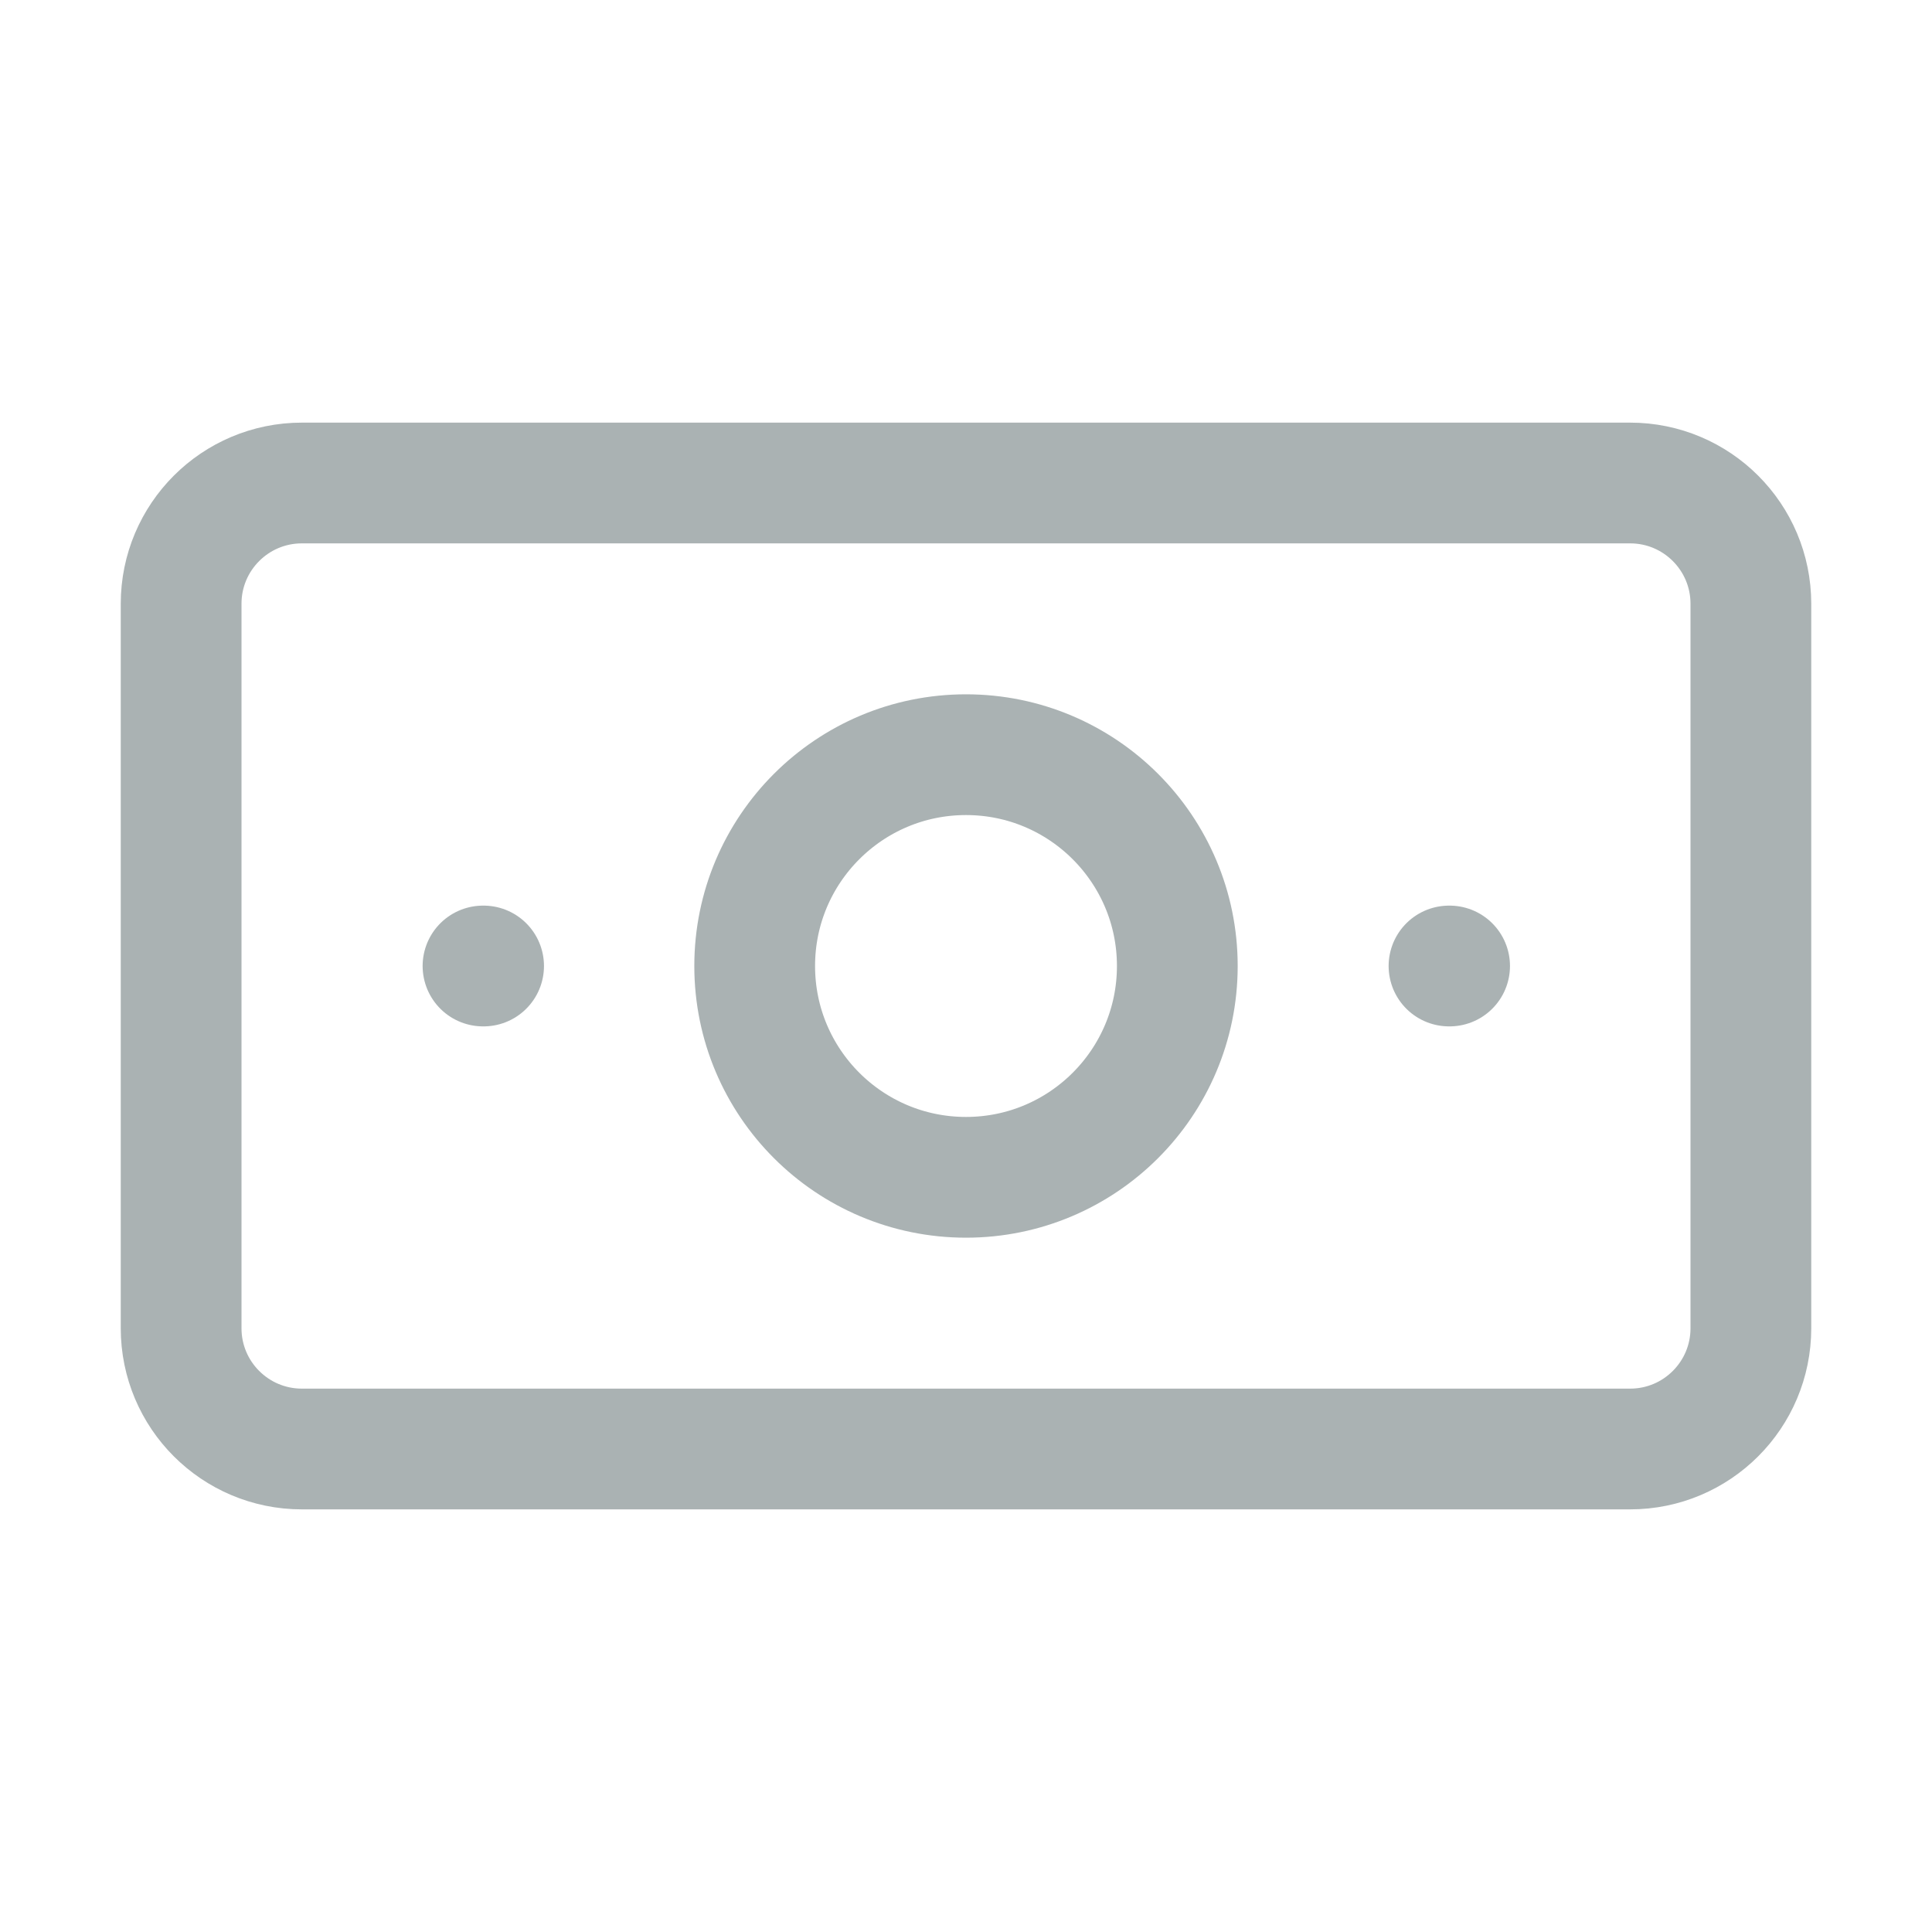
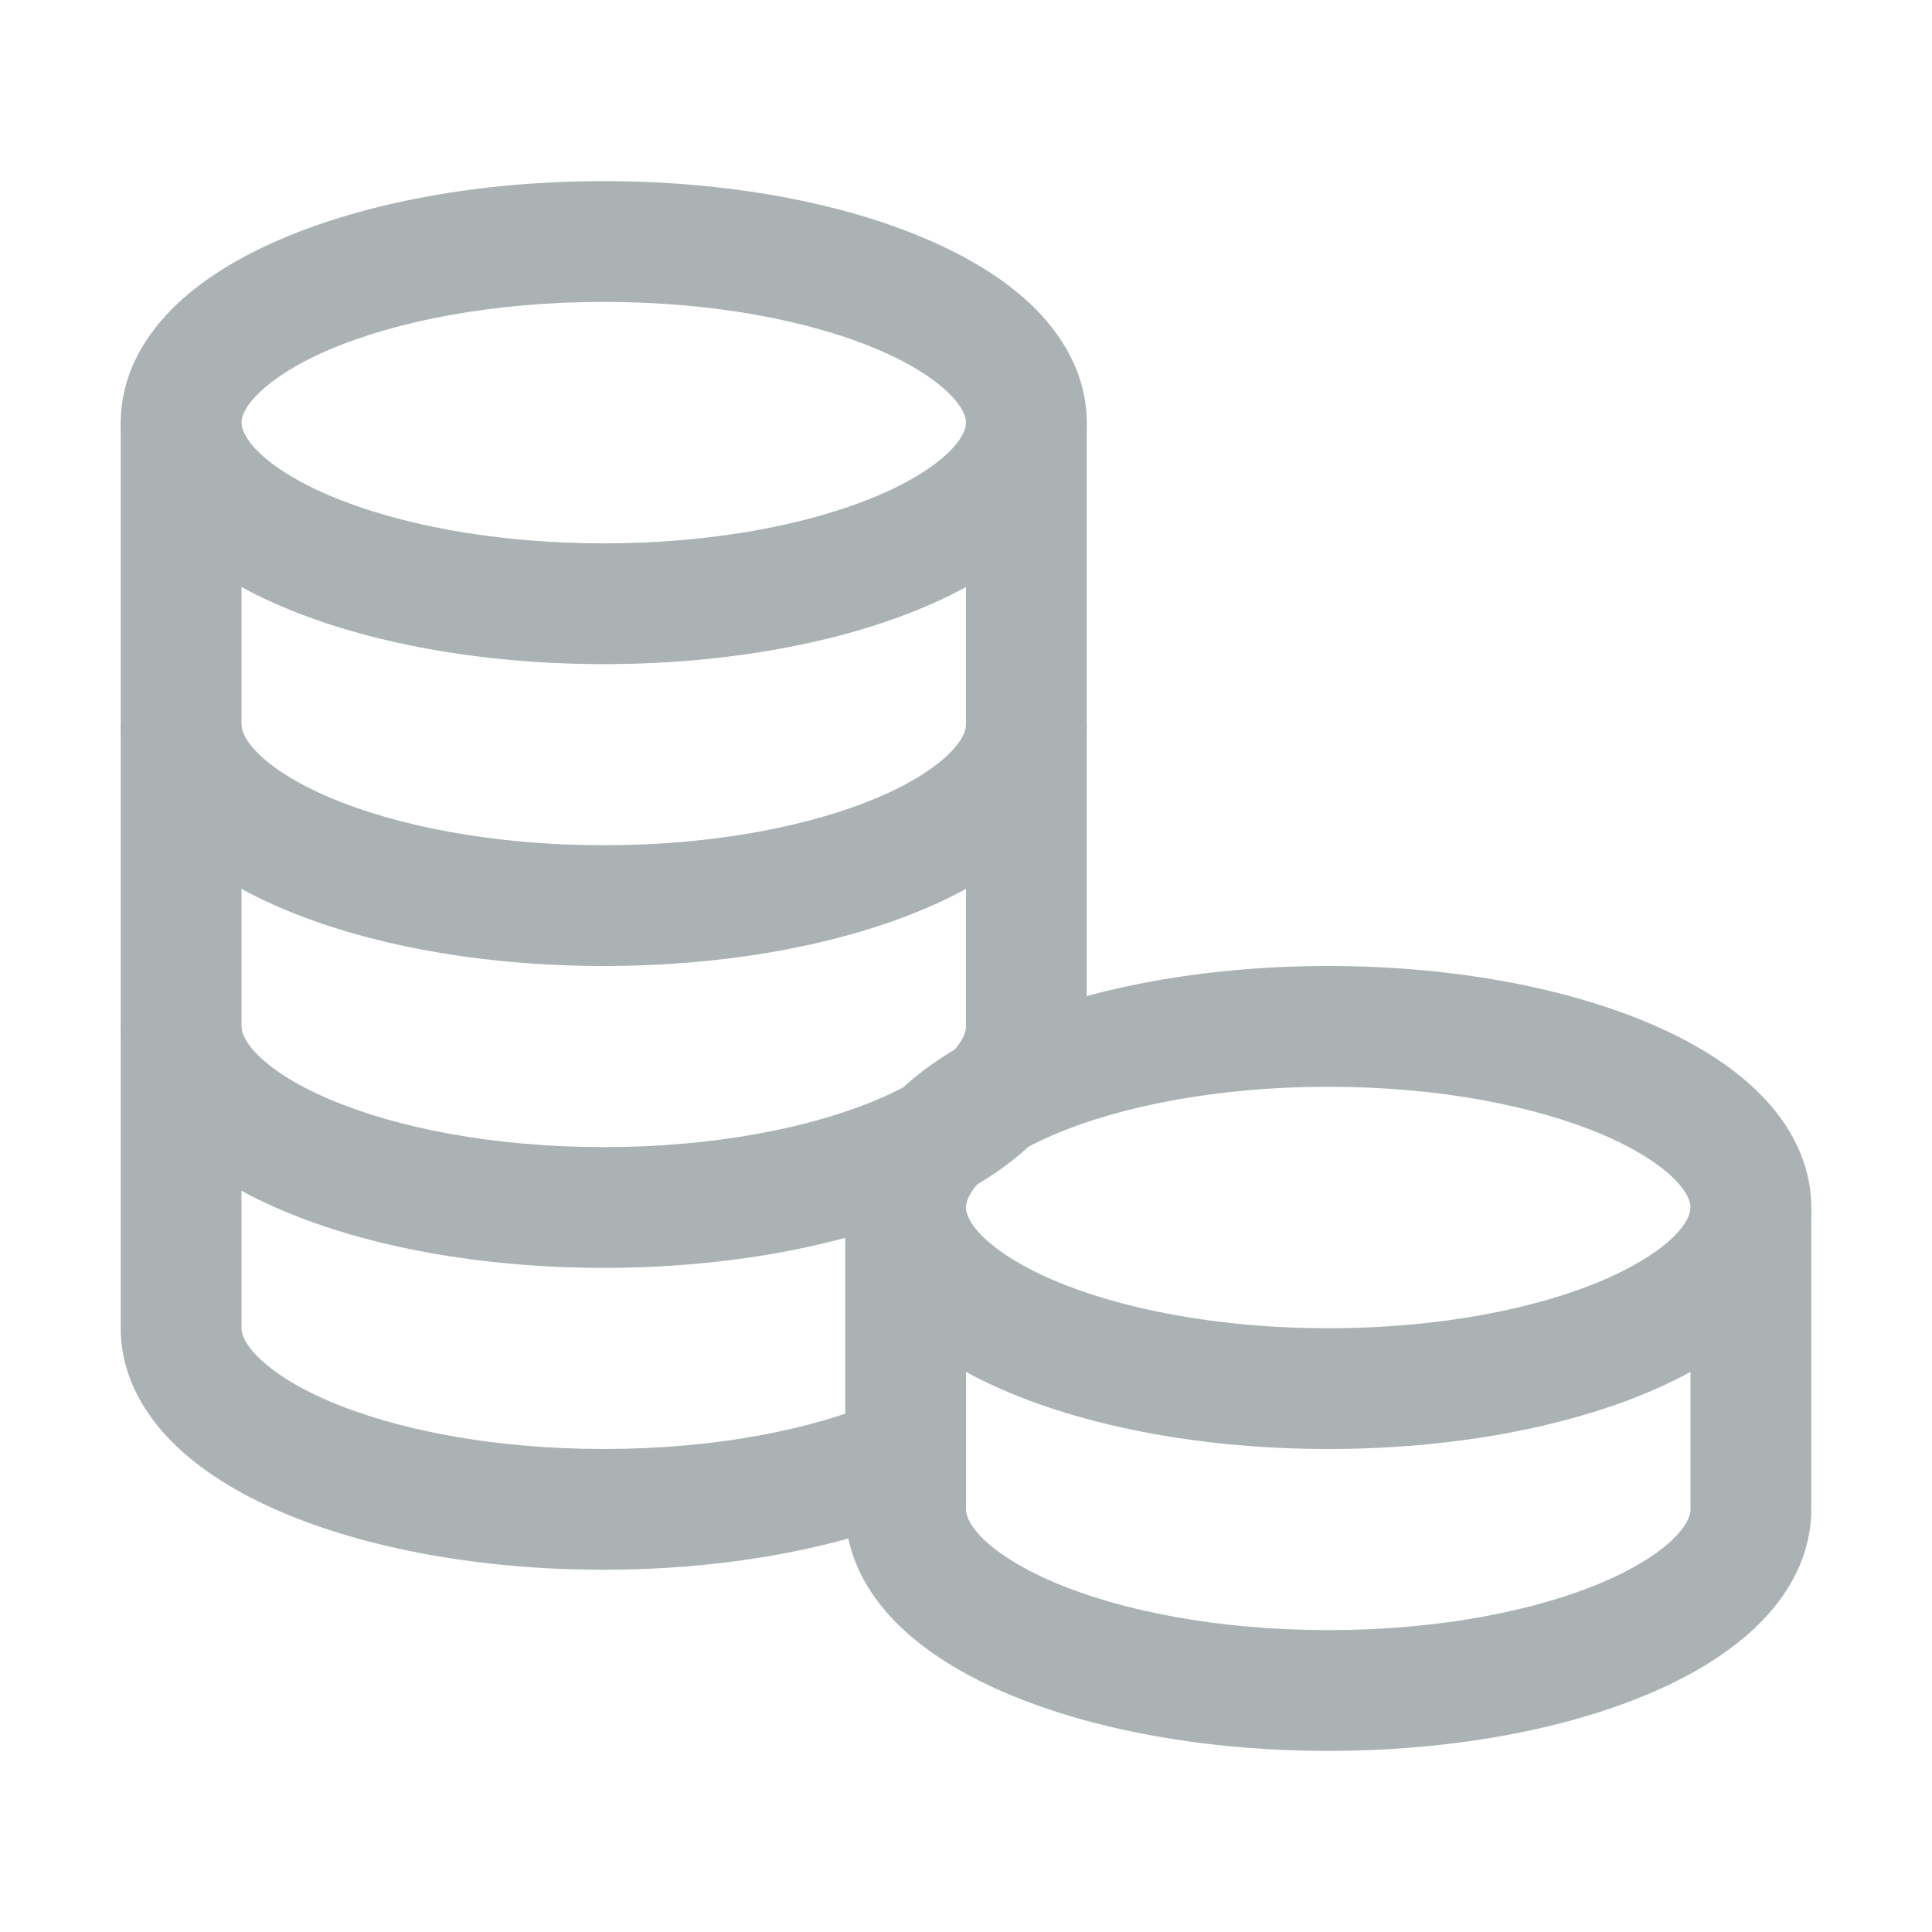
<svg xmlns="http://www.w3.org/2000/svg" width="16" height="16" viewBox="0 0 16 16" fill="none">
-   <rect x="1.5" y="4" width="13" height="8" rx="1" stroke="#AAB2B3" stroke-linecap="square" stroke-linejoin="round" />
-   <circle cx="8" cy="8" r="1.75" stroke="#AAB2B3" stroke-linecap="square" stroke-linejoin="round" />
-   <path d="M4 8H4.005" stroke="#AAB2B3" stroke-linecap="round" />
-   <path d="M12 8H12.005" stroke="#AAB2B3" stroke-linecap="round" />
+   <path d="M8.5 8.5L8 8.5C8 8.538 7.984 8.616 7.869 8.733C7.752 8.851 7.558 8.981 7.278 9.101C6.72 9.34 5.915 9.5 5 9.5L5 10L5 10.5C6.018 10.5 6.963 10.324 7.672 10.02C8.026 9.869 8.344 9.675 8.581 9.435C8.82 9.193 9 8.876 9 8.5L8.5 8.5ZM5 10L5 9.5C4.085 9.5 3.28 9.34 2.722 9.101C2.442 8.981 2.248 8.851 2.131 8.733C2.016 8.616 2 8.538 2 8.5L1.5 8.5L1 8.5C1 8.876 1.18 9.193 1.419 9.435C1.656 9.675 1.974 9.869 2.328 10.02C3.037 10.324 3.982 10.5 5 10.5L5 10Z" fill="#AAB2B3" />
+   <path d="M8.5 6L8 6C8 6.038 7.984 6.116 7.869 6.233C7.752 6.351 7.558 6.481 7.278 6.601C6.72 6.84 5.915 7 5 7L5 7.5L5 8C6.018 8 6.963 7.824 7.672 7.52C8.026 7.369 8.344 7.175 8.581 6.935C8.82 6.693 9 6.376 9 6L8.5 6ZM5 7.5L5 7C4.085 7 3.28 6.84 2.722 6.601C2.442 6.481 2.248 6.351 2.131 6.233C2.016 6.116 2 6.038 2 6L1.5 6L1 6C1 6.376 1.18 6.693 1.419 6.935C1.656 7.175 1.974 7.369 2.328 7.52C3.037 7.824 3.982 8 5 8L5 7.5Z" fill="#AAB2B3" />
+   <path d="M8.5 3.5L8 3.5C8 3.538 7.984 3.616 7.869 3.733C7.752 3.851 7.558 3.981 7.278 4.101C6.72 4.34 5.915 4.5 5 4.5L5 5L5 5.5C6.018 5.5 6.963 5.324 7.672 5.02C8.026 4.869 8.344 4.675 8.581 4.435C8.82 4.193 9 3.876 9 3.5L8.5 3.5ZM5 5L5 4.5C4.085 4.5 3.28 4.34 2.722 4.101C2.442 3.981 2.248 3.851 2.131 3.733C2.016 3.616 2 3.538 2 3.5L1.5 3.5L1 3.5C1 3.876 1.18 4.193 1.419 4.435C1.656 4.675 1.974 4.869 2.328 5.02C3.037 5.324 3.982 5.5 5 5.5L5 5Z" fill="#AAB2B3" />
+   <path d="M5 1.5C6.018 1.5 6.963 1.675 7.672 1.98C8.026 2.131 8.344 2.324 8.581 2.564C8.82 2.807 9 3.124 9 3.5L9 8.77C8.596 8.89 8.255 9.048 8 9.229L8 3.5C8 3.462 7.984 3.384 7.869 3.268C7.752 3.149 7.558 3.018 7.278 2.898C6.721 2.659 5.915 2.5 5 2.5C4.085 2.5 3.279 2.659 2.722 2.898C2.442 3.018 2.248 3.149 2.131 3.268C2.016 3.384 2 3.462 2 3.5L2 11C2 11.038 2.016 11.116 2.131 11.232C2.248 11.351 2.442 11.482 2.722 11.602C3.279 11.841 4.085 12 5 12C5.915 12 6.721 11.841 7.278 11.602C7.36 11.567 7.433 11.529 7.5 11.493L7.5 12.5C7.5 12.528 7.502 12.556 7.506 12.584C6.818 12.847 5.941 13 5 13C3.982 13 3.037 12.825 2.328 12.521C1.974 12.369 1.656 12.176 1.419 11.935C1.18 11.693 1 11.376 1 11L1 3.5C1 3.124 1.18 2.807 1.419 2.564C1.656 2.324 1.974 2.131 2.328 1.98C3.037 1.675 3.982 1.5 5 1.5Z" fill="#AAB2B3" />
+   <path d="M14.5 10L14 10C14 10.038 13.984 10.116 13.869 10.233C13.752 10.351 13.557 10.481 13.278 10.601C12.72 10.84 11.915 11 11 11L11 11.5L11 12C12.018 12 12.963 11.824 13.672 11.52C14.026 11.369 14.344 11.175 14.581 10.935C14.82 10.693 15 10.376 15 10L14.5 10ZM11 11.5L11 11C10.085 11 9.28 10.84 8.722 10.601C8.443 10.481 8.248 10.351 8.131 10.233C8.016 10.116 8 10.038 8 10L7.5 10L7 10C7 10.376 7.18 10.693 7.419 10.935C7.656 11.175 7.974 11.369 8.328 11.52C9.037 11.824 9.982 12 11 12L11 11.5Z" fill="#AAB2B3" />
+   <path d="M11 8.5L11 9C11.915 9 12.72 9.16 13.278 9.399C13.557 9.519 13.752 9.649 13.869 9.767C13.984 9.884 14 9.962 14 10L14.5 10L15 10C15 9.624 14.82 9.307 14.581 9.065C14.344 8.825 14.026 8.631 13.672 8.48C12.963 8.176 12.018 8 11 8L11 8.5ZM14.5 10L14 10L14 12.5L14.5 12.5L15 12.5L15 10L14.5 10ZM14.5 12.5L14 12.5C14 12.538 13.984 12.616 13.869 12.733C13.752 12.851 13.557 12.981 13.278 13.101C12.72 13.34 11.915 13.5 11 13.5L11 14L11 14.5C12.018 14.5 12.963 14.324 13.672 14.02C14.026 13.869 14.344 13.675 14.581 13.435C14.82 13.193 15 12.876 15 12.5L14.5 12.5ZM11 14L11 13.5C10.085 13.5 9.28 13.34 8.722 13.101C8.443 12.981 8.248 12.851 8.131 12.733C8.016 12.616 8 12.538 8 12.5L7.5 12.5L7 12.5C7 12.876 7.18 13.193 7.419 13.435C7.656 13.675 7.974 13.869 8.328 14.02C9.037 14.324 9.982 14.5 11 14.5L11 14ZM7.5 12.5L8 12.5L8 10L7.5 10L7 10L7 12.5L7.5 12.5ZM7.5 10L8 10C8 9.962 8.016 9.884 8.131 9.767C8.248 9.649 8.443 9.519 8.722 9.399C9.28 9.16 10.085 9 11 9L11 8.5L11 8C9.982 8 9.037 8.176 8.328 8.48C7.974 8.631 7.656 8.825 7.419 9.065C7.18 9.307 7 9.624 7 10L7.5 10Z" fill="#AAB2B3" />
</svg>
